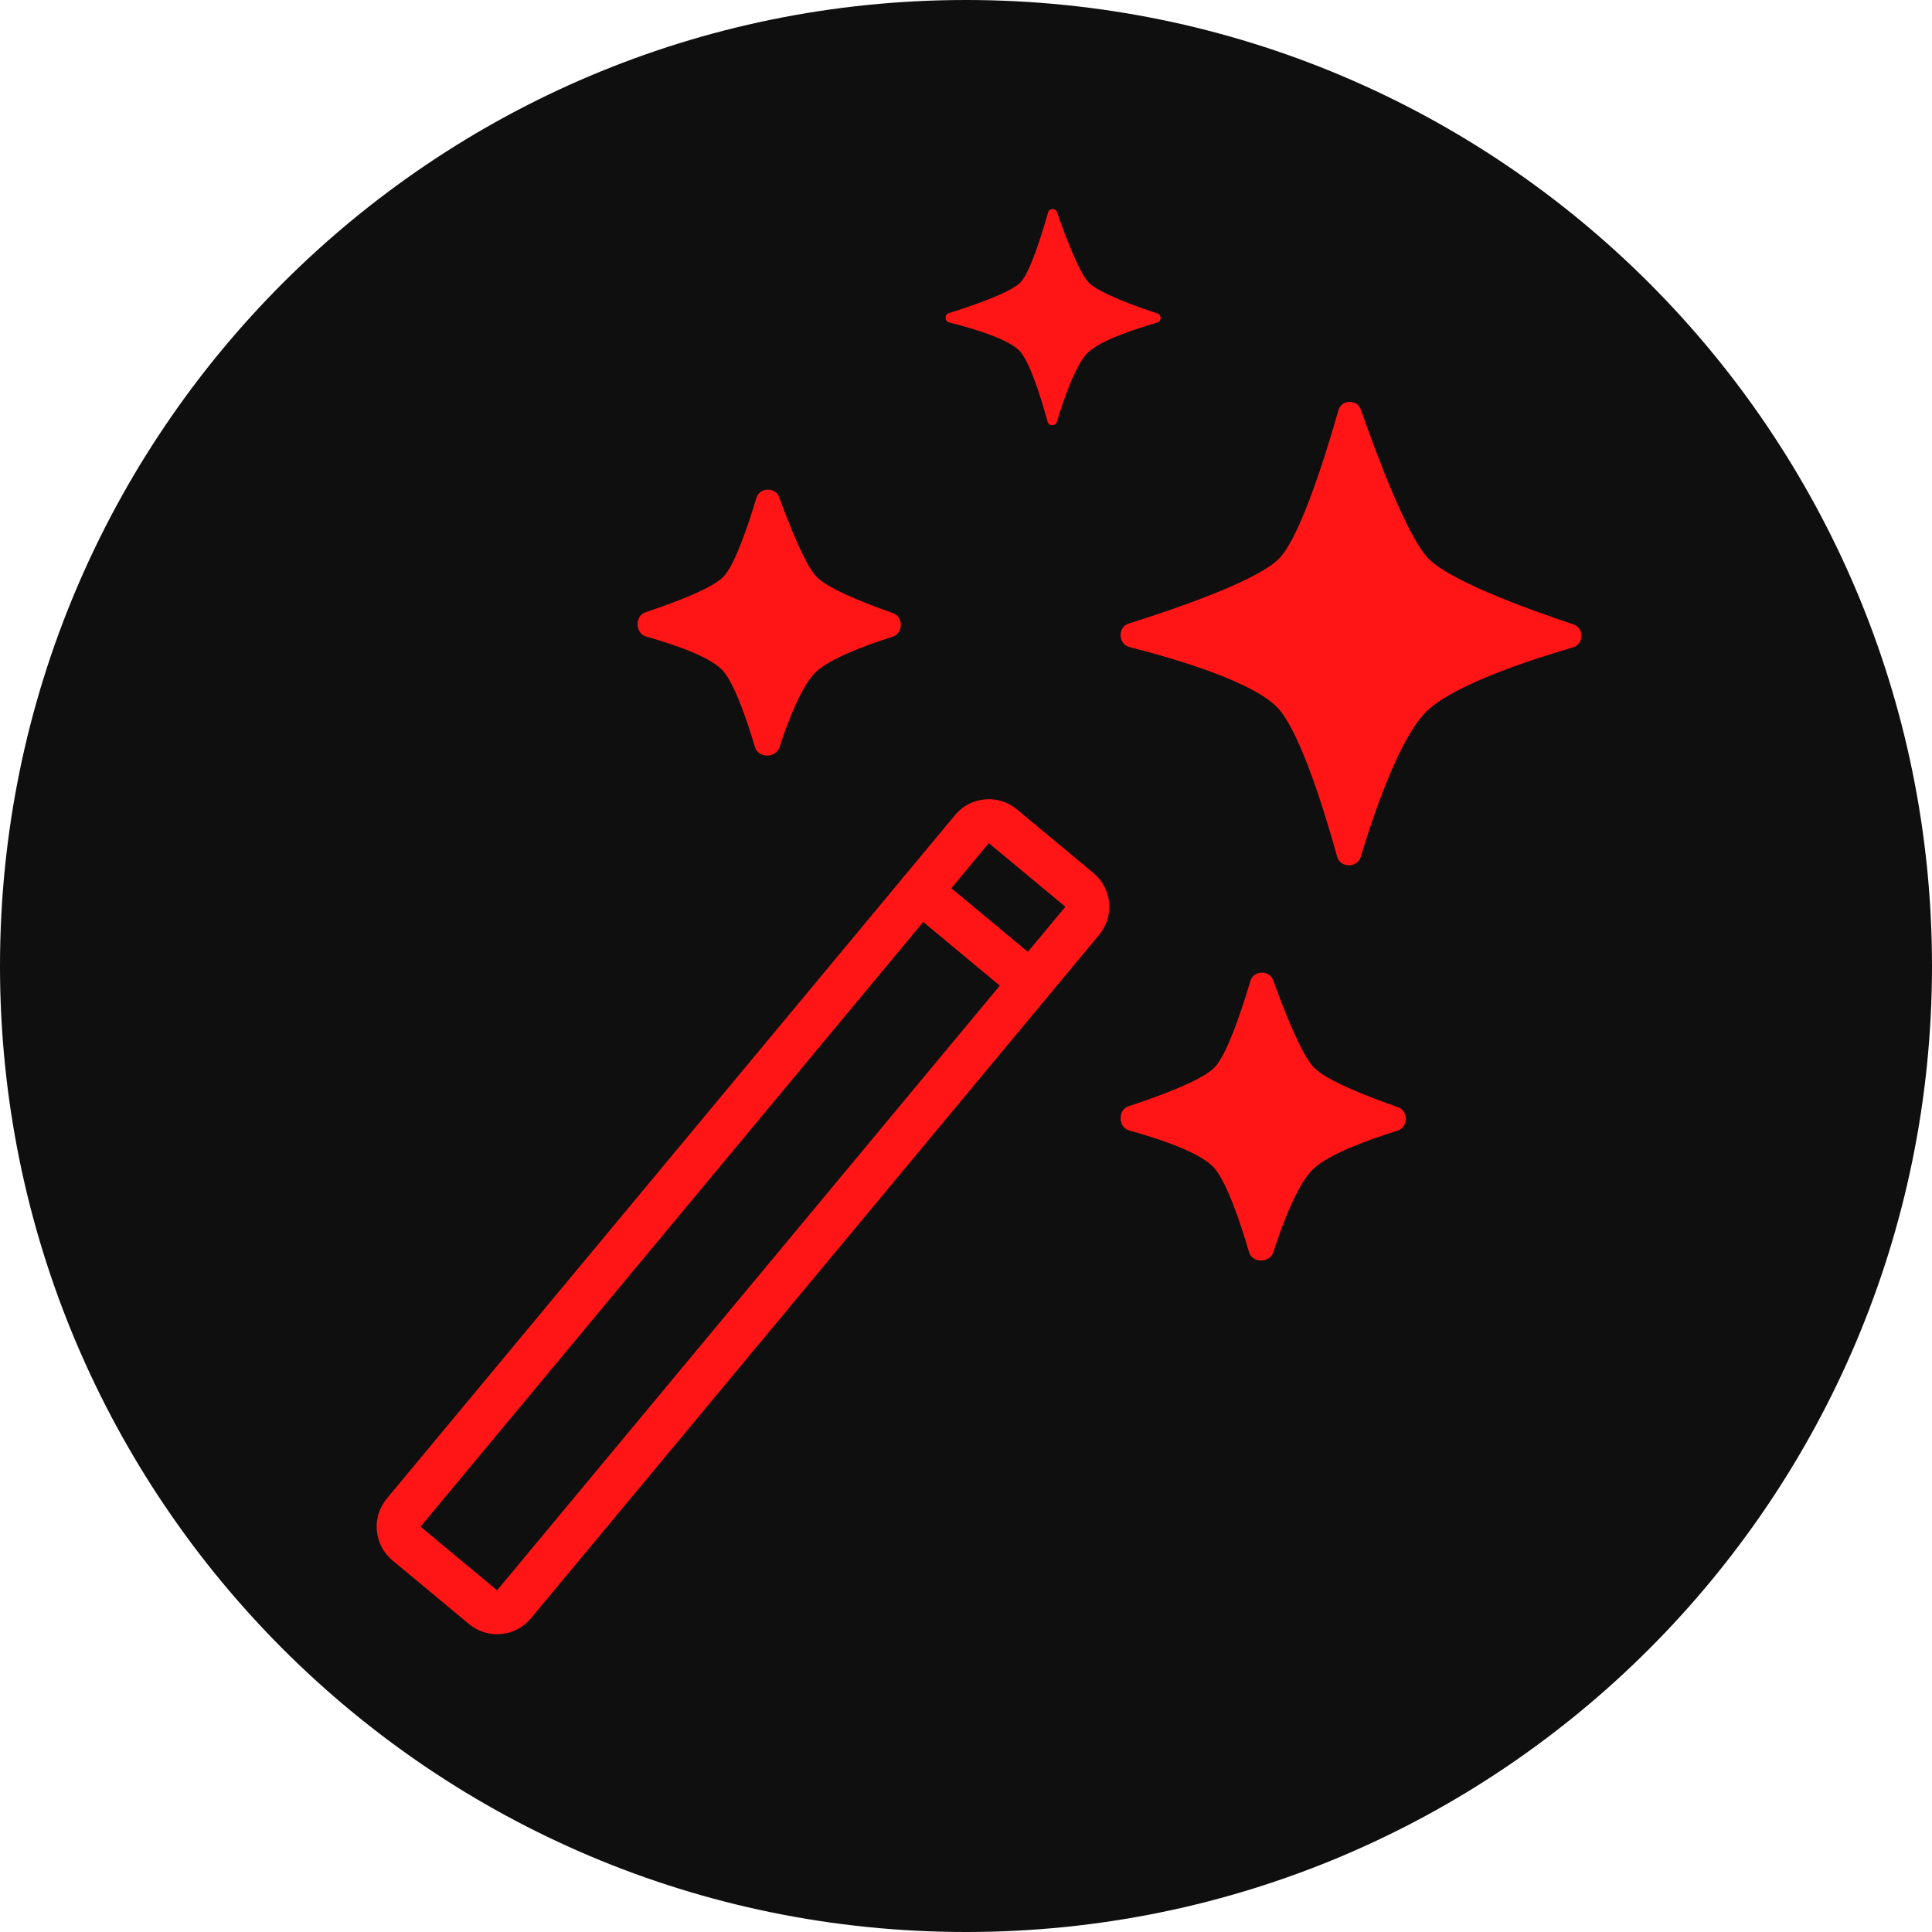
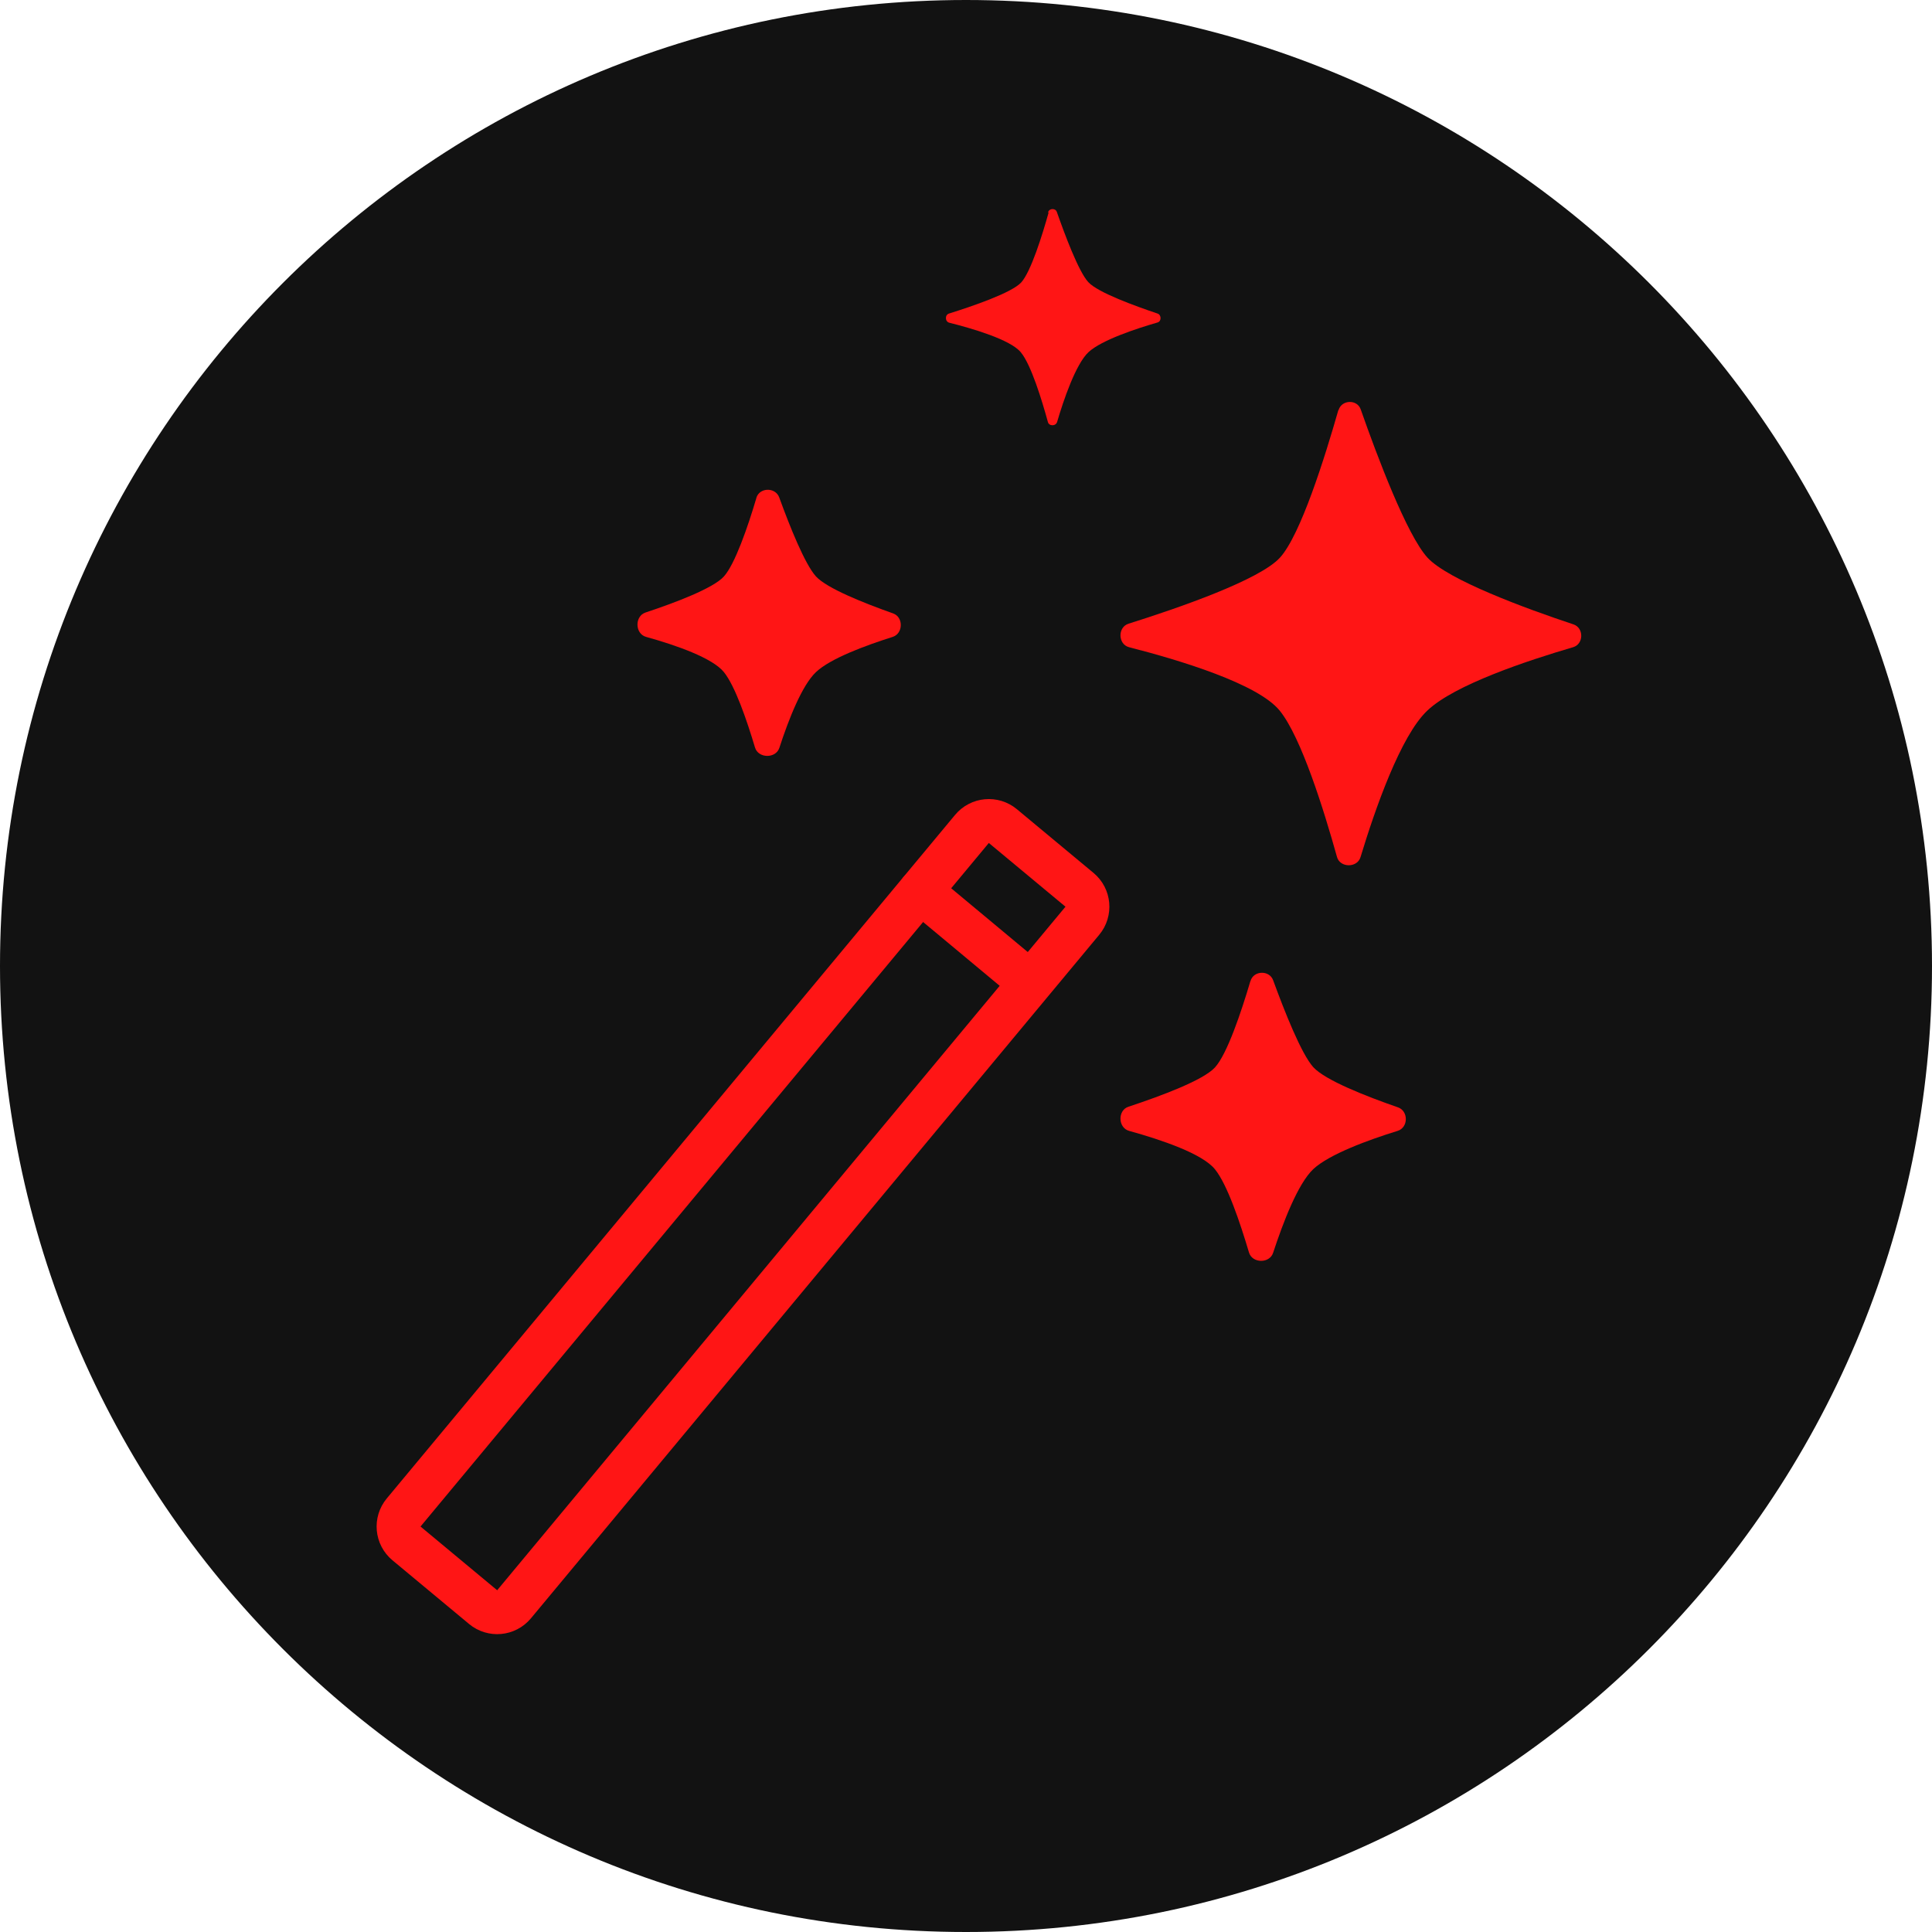
- <svg xmlns="http://www.w3.org/2000/svg" width="88" height="88" viewBox="0 0 88 88" fill="none">
-   <circle cx="44" cy="44" r="44" fill="#0F0F0F" />
-   <rect x="17.748" y="69.667" width="42.489" height="6.535" rx="1" transform="rotate(-50.2616 17.7481 69.6674)" stroke="#FF1515" stroke-width="2" />
-   <path d="M41.924 40.587C44.176 42.459 46.538 44.423 46.538 44.423" stroke="#FF1515" stroke-width="2" stroke-linecap="round" stroke-linejoin="round" />
-   <path d="M56.956 44.676C57.099 44.195 57.818 44.172 57.989 44.645C58.504 46.069 59.266 47.993 59.822 48.6C60.368 49.196 62.247 49.933 63.679 50.431C64.16 50.599 64.145 51.348 63.659 51.5C62.301 51.923 60.538 52.568 59.822 53.24C59.123 53.896 58.449 55.646 57.994 57.046C57.832 57.543 57.04 57.536 56.893 57.034C56.487 55.653 55.903 53.932 55.342 53.24C54.769 52.532 52.916 51.902 51.434 51.491C50.928 51.351 50.903 50.556 51.401 50.391C52.908 49.894 54.81 49.181 55.342 48.6C55.893 47.998 56.533 46.097 56.956 44.676Z" fill="#FF1515" />
-   <path d="M34.454 22.676C34.598 22.195 35.319 22.173 35.49 22.645C35.972 23.968 36.664 25.696 37.172 26.25C37.67 26.794 39.353 27.463 40.68 27.929C41.161 28.098 41.144 28.85 40.659 29.003C39.402 29.4 37.824 29.988 37.172 30.6C36.537 31.196 35.923 32.757 35.498 34.048C35.334 34.544 34.539 34.536 34.39 34.035C34.011 32.763 33.481 31.229 32.972 30.6C32.451 29.956 30.8 29.381 29.433 28.995C28.928 28.853 28.904 28.054 29.402 27.888C30.793 27.424 32.488 26.779 32.972 26.25C33.475 25.7 34.058 23.995 34.454 22.676Z" fill="#FF1515" />
-   <path d="M47.741 9.671C47.795 9.478 48.078 9.469 48.144 9.659C48.48 10.624 49.124 12.361 49.572 12.85C50.016 13.335 51.74 13.954 52.724 14.278C52.917 14.342 52.91 14.636 52.715 14.692C51.773 14.964 50.16 15.488 49.572 16.04C48.992 16.584 48.436 18.226 48.141 19.216C48.081 19.417 47.773 19.414 47.718 19.212C47.45 18.232 46.959 16.617 46.492 16.04C46.019 15.455 44.275 14.947 43.229 14.686C43.026 14.636 43.015 14.326 43.215 14.263C44.271 13.935 46.055 13.327 46.492 12.85C46.938 12.363 47.468 10.639 47.741 9.671Z" fill="#FF1515" />
-   <path d="M60.966 18.679C61.103 18.196 61.815 18.175 61.981 18.648C62.73 20.787 64.076 24.367 65.022 25.4C65.958 26.422 69.502 27.718 71.677 28.443C72.16 28.604 72.144 29.341 71.655 29.484C69.579 30.092 66.259 31.198 65.022 32.36C63.804 33.503 62.635 36.863 61.975 39.041C61.823 39.541 61.047 39.535 60.908 39.031C60.311 36.877 59.282 33.571 58.302 32.36C57.307 31.131 53.737 30.056 51.438 29.471C50.93 29.341 50.904 28.563 51.404 28.405C53.729 27.673 57.382 26.404 58.302 25.4C59.243 24.372 60.356 20.821 60.966 18.679Z" fill="#FF1515" />
+ <svg xmlns="http://www.w3.org/2000/svg" id="Layer_1" version="1.1" viewBox="0 0 88 88">
+   <defs>
+     <style>
+       .st0 {
+         fill: #121212;
+       }
+ 
+       .st1 {
+         stroke-linecap: round;
+         stroke-linejoin: round;
+         stroke-width: 2px;
+       }
+ 
+       .st1, .st2 {
+         fill: none;
+         stroke: #ff1515;
+       }
+ 
+       .st3 {
+         fill: #ff1515;
+       }
+ 
+       .st2 {
+         stroke-miterlimit: 4;
+         stroke-width: 2px;
+       }
+     </style>
+   </defs>
+   <circle class="st0" cx="44" cy="44" r="44" />
+   <rect class="st2" x="12.6" y="52.15" width="42.49" height="6.54" rx="1" ry="1" transform="translate(-30.41 46.01) rotate(-50.26)" />
+   <path class="st1" d="M41.92,40.59c2.25,1.87,4.61,3.84,4.61,3.84" />
+   <path class="st3" d="M56.96,44.68c.14-.48.86-.5,1.03-.03.52,1.42,1.28,3.35,1.83,3.96.55.6,2.42,1.33,3.86,1.83.48.17.47.92-.02,1.07-1.36.42-3.12,1.07-3.84,1.74-.7.66-1.37,2.41-1.83,3.81-.16.5-.95.49-1.1-.01-.41-1.38-.99-3.1-1.55-3.79-.57-.71-2.43-1.34-3.91-1.75-.51-.14-.53-.94-.03-1.1,1.51-.5,3.41-1.21,3.94-1.79.55-.6,1.19-2.5,1.61-3.92Z" />
+   <path class="st3" d="M34.45,22.68c.14-.48.86-.5,1.04-.03.48,1.32,1.17,3.05,1.68,3.61.5.54,2.18,1.21,3.51,1.68.48.17.46.92-.02,1.07-1.26.4-2.83.98-3.49,1.6-.64.6-1.25,2.16-1.67,3.45-.16.5-.96.49-1.11-.01-.38-1.27-.91-2.81-1.42-3.44-.52-.64-2.17-1.22-3.54-1.6-.51-.14-.53-.94-.03-1.11,1.39-.46,3.09-1.11,3.57-1.64.5-.55,1.09-2.25,1.48-3.57Z" />
+   <path class="st3" d="M47.74,9.67c.05-.19.34-.2.4-.01.34.97.98,2.7,1.43,3.19.44.48,2.17,1.1,3.15,1.43.19.06.19.36,0,.41-.94.27-2.55.8-3.14,1.35-.58.54-1.14,2.19-1.43,3.18-.06.2-.37.2-.42,0-.27-.98-.76-2.6-1.23-3.17-.47-.58-2.22-1.09-3.26-1.35-.2-.05-.21-.36-.01-.42,1.06-.33,2.84-.94,3.28-1.41.45-.49.98-2.21,1.25-3.18Z" />
+   <path class="st3" d="M60.97,18.68c.14-.48.85-.5,1.01-.03.75,2.14,2.1,5.72,3.04,6.75.94,1.02,4.48,2.32,6.65,3.04.48.16.47.9-.02,1.04-2.08.61-5.4,1.71-6.63,2.88-1.22,1.14-2.39,4.5-3.05,6.68-.15.5-.93.49-1.07,0-.6-2.15-1.63-5.46-2.61-6.67-1-1.23-4.56-2.3-6.86-2.89-.51-.13-.53-.91-.03-1.07,2.32-.73,5.98-2,6.9-3.01.94-1.03,2.05-4.58,2.66-6.72Z" />
</svg>
